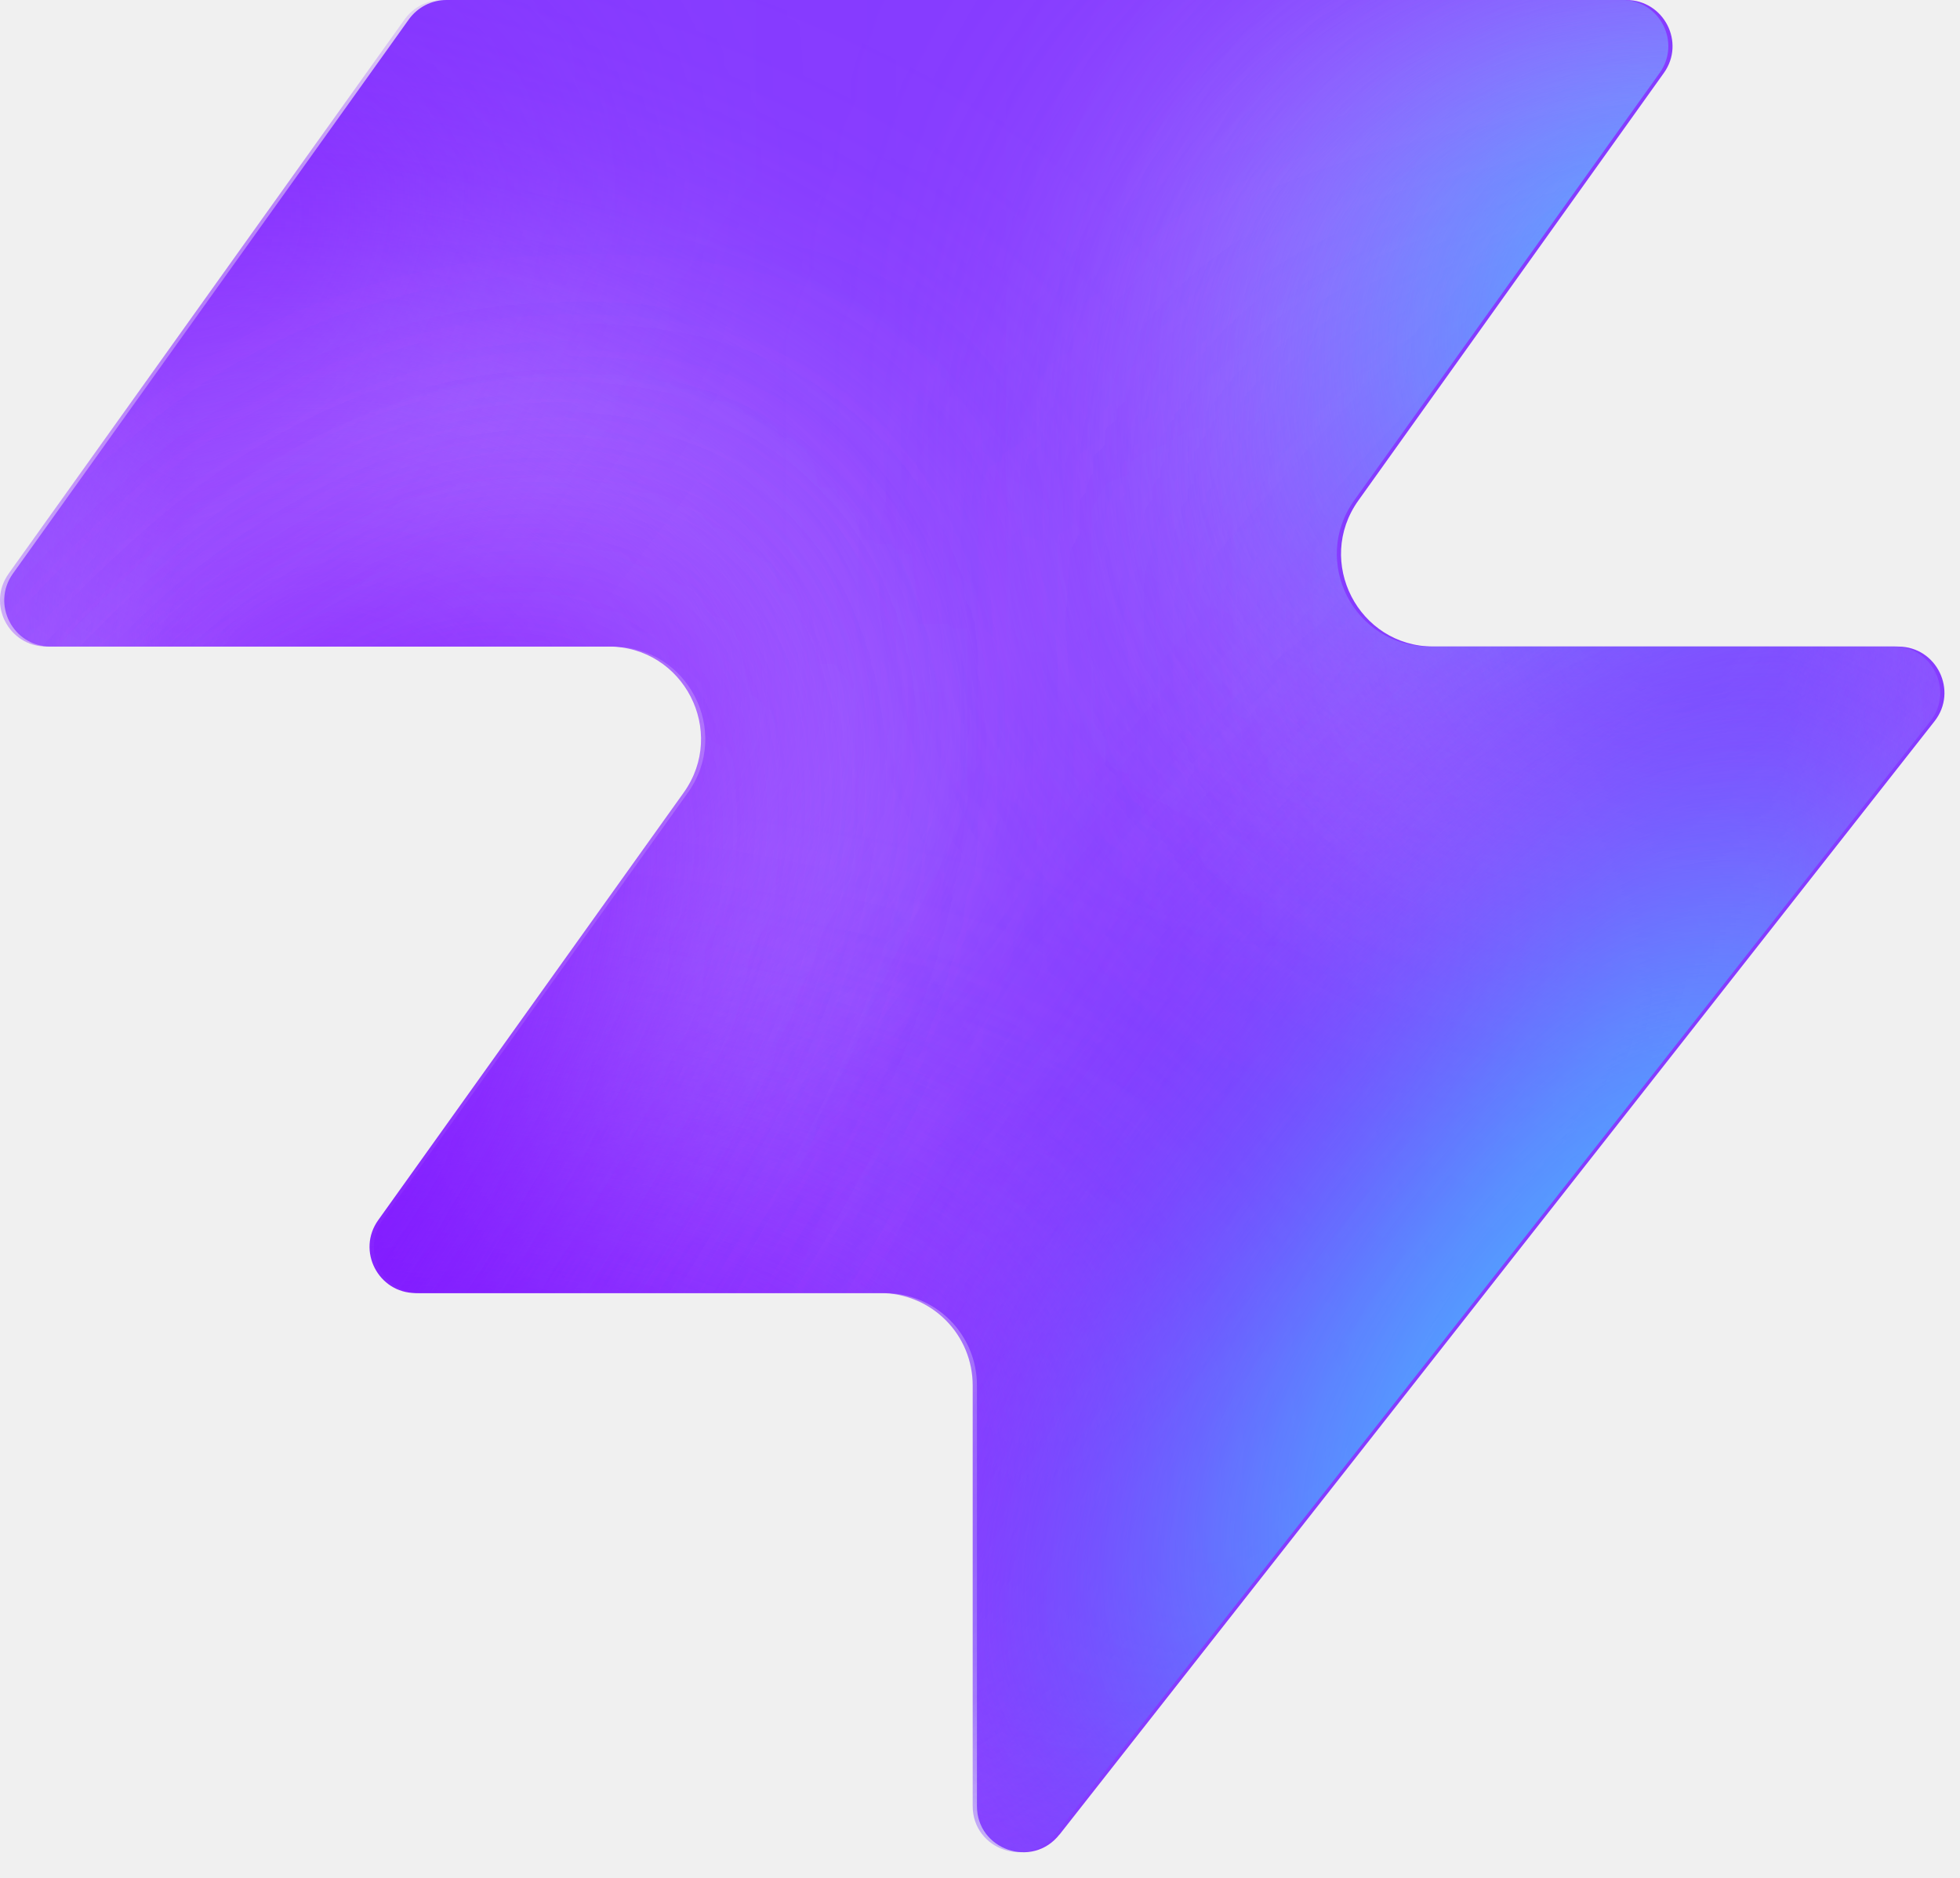
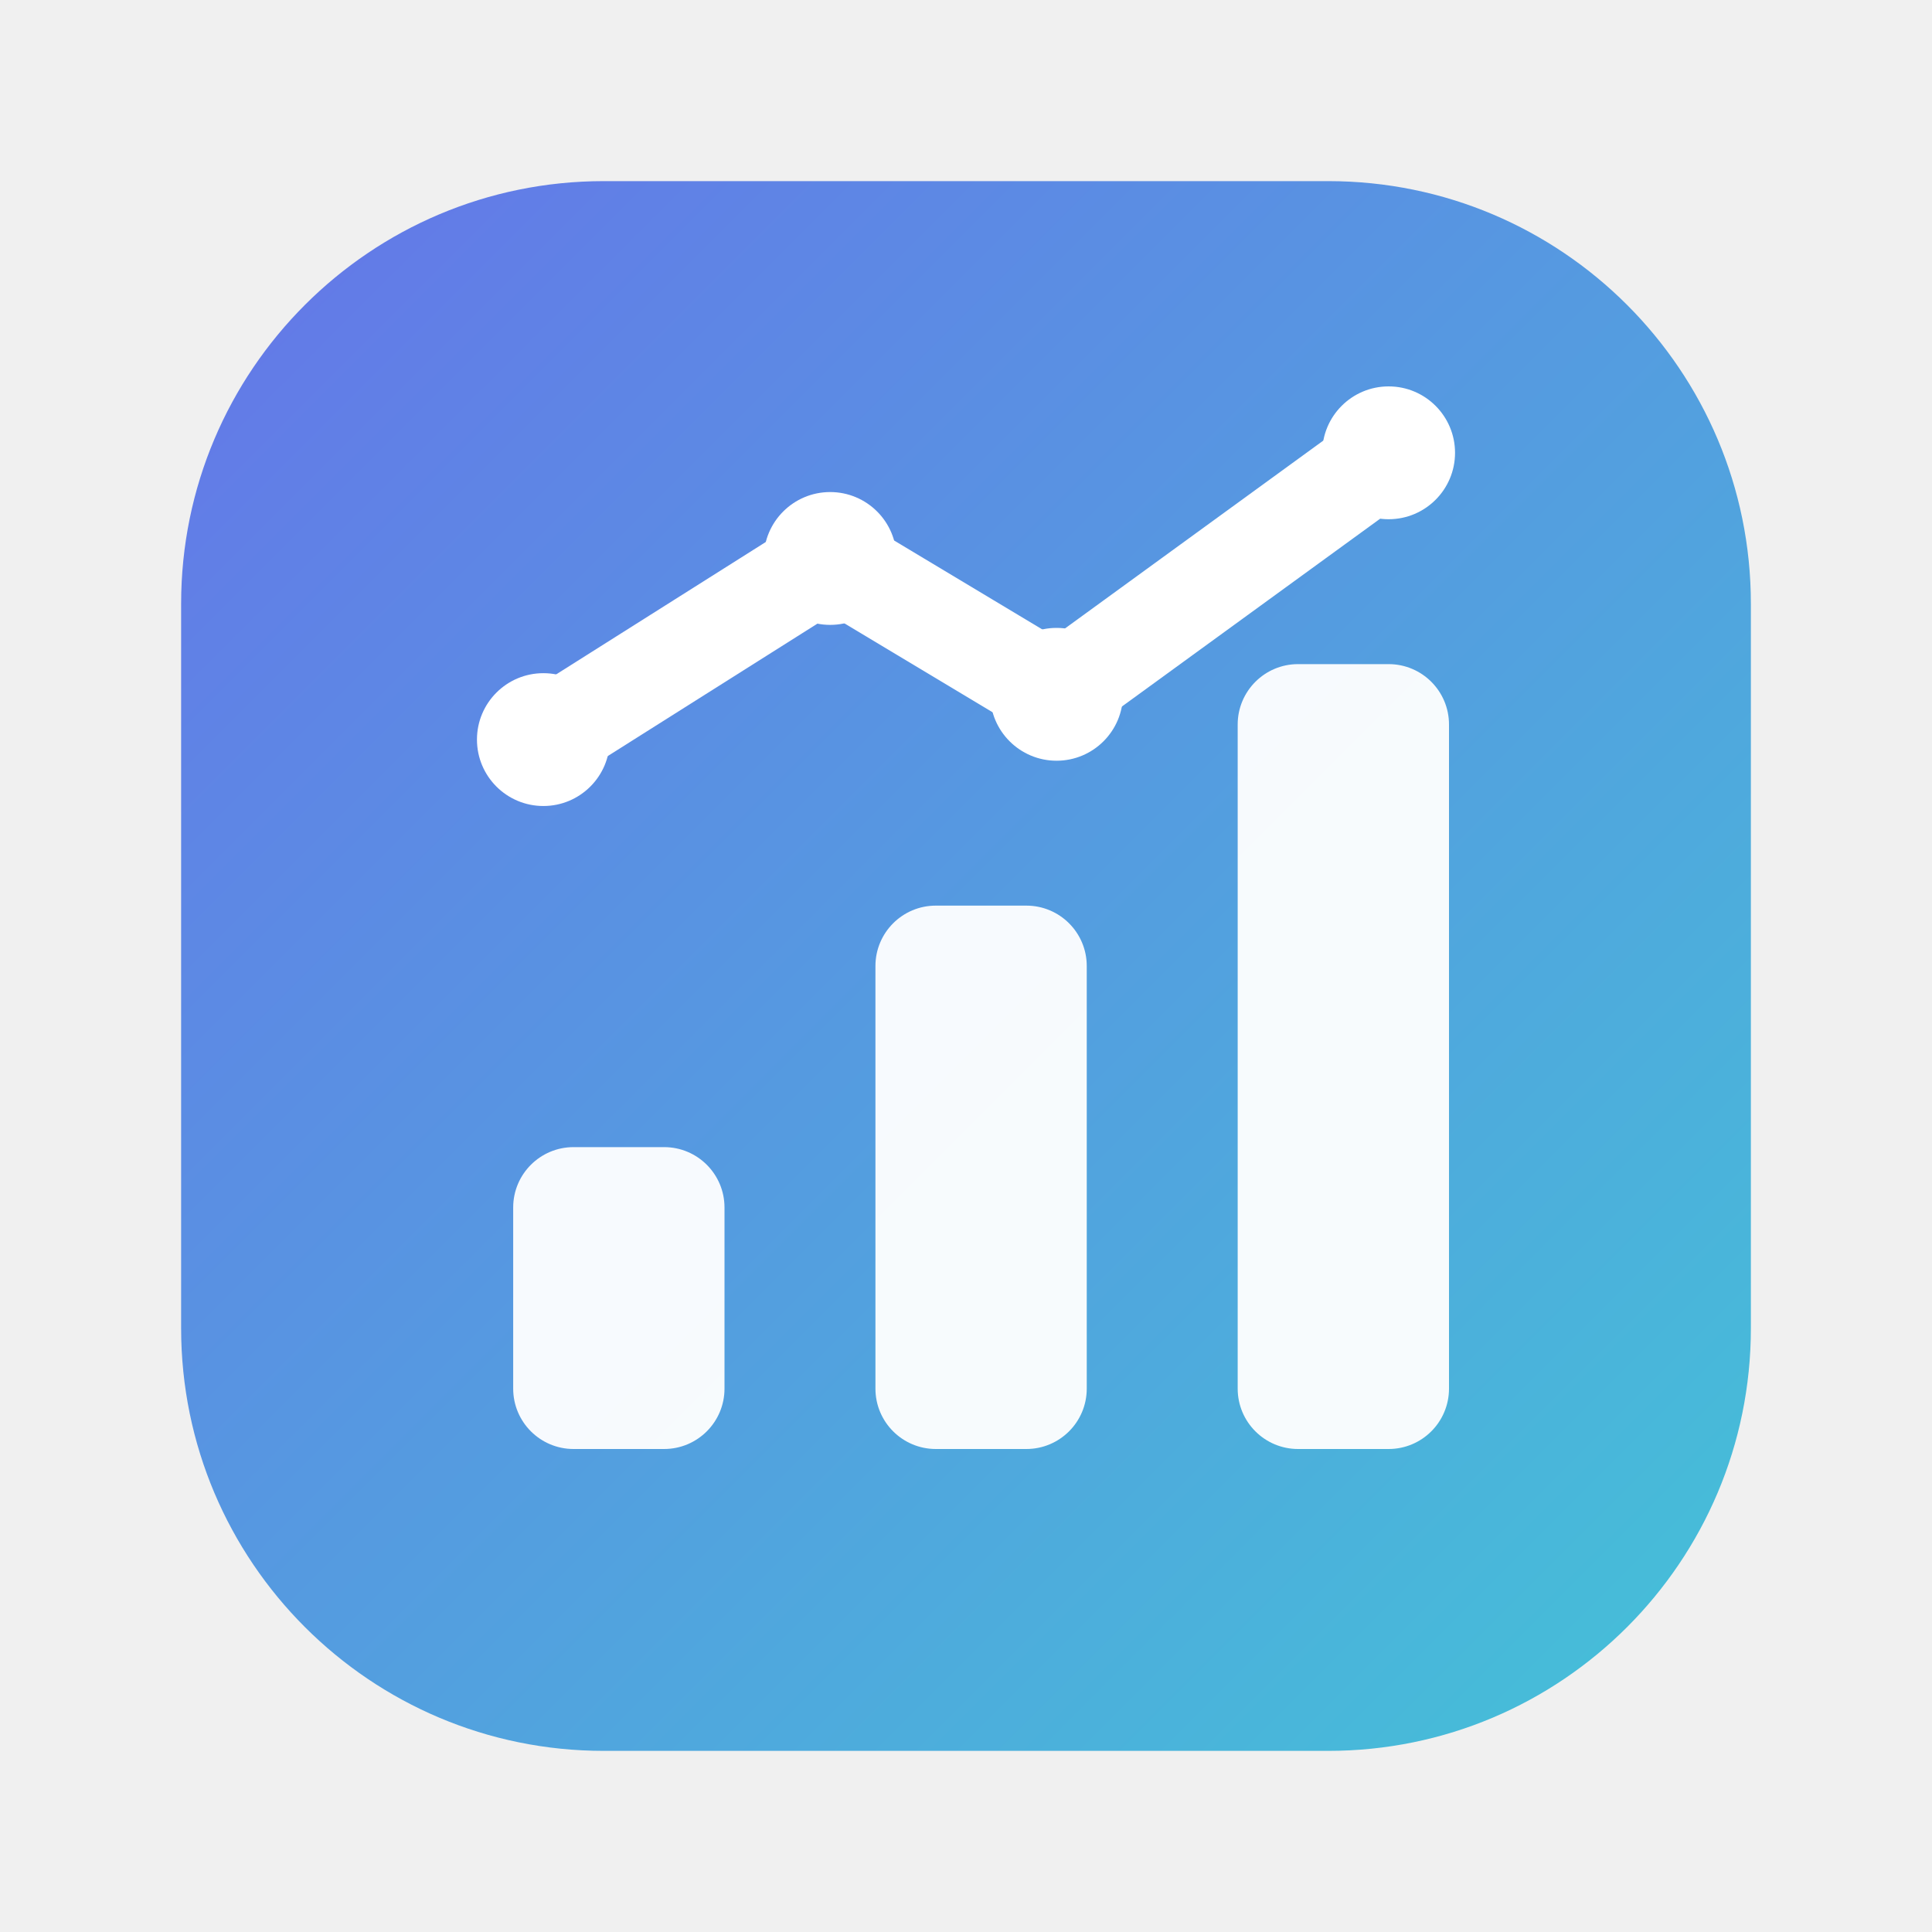
- <svg xmlns="http://www.w3.org/2000/svg" width="48" height="46" fill="none" viewBox="0 0 48 46">
-   <path fill="#863bff" d="M25.946 44.938c-.664.845-2.021.375-2.021-.698V33.937a2.26 2.26 0 0 0-2.262-2.262H10.287c-.92 0-1.456-1.04-.92-1.788l7.48-10.471c1.07-1.497 0-3.578-1.842-3.578H1.237c-.92 0-1.456-1.04-.92-1.788L10.013.474c.214-.297.556-.474.92-.474h28.894c.92 0 1.456 1.04.92 1.788l-7.48 10.471c-1.07 1.498 0 3.579 1.842 3.579h11.377c.943 0 1.473 1.088.89 1.83L25.947 44.94z" style="fill:#863bff;fill:color(display-p3 .525 .23 1);fill-opacity:1" />
-   <mask id="a" width="48" height="46" x="0" y="0" maskUnits="userSpaceOnUse" style="mask-type:alpha">
-     <path fill="#000" d="M25.842 44.938c-.664.844-2.021.375-2.021-.698V33.937a2.26 2.26 0 0 0-2.262-2.262H10.183c-.92 0-1.456-1.04-.92-1.788l7.48-10.471c1.07-1.498 0-3.579-1.842-3.579H1.133c-.92 0-1.456-1.04-.92-1.787L9.91.473c.214-.297.556-.474.92-.474h28.894c.92 0 1.456 1.04.92 1.788l-7.48 10.471c-1.07 1.498 0 3.578 1.842 3.578h11.377c.943 0 1.473 1.088.89 1.832L25.843 44.94z" style="fill:#000;fill-opacity:1" />
-   </mask>
-   <g mask="url(#a)">
-     <g filter="url(#b)">
-       <ellipse cx="5.508" cy="14.704" fill="#ede6ff" rx="5.508" ry="14.704" style="fill:#ede6ff;fill:color(display-p3 .927 .903 1);fill-opacity:1" transform="matrix(.00324 1 1 -.00324 -4.47 31.516)" />
-     </g>
-     <g filter="url(#c)">
-       <ellipse cx="10.399" cy="29.851" fill="#ede6ff" rx="10.399" ry="29.851" style="fill:#ede6ff;fill:color(display-p3 .927 .903 1);fill-opacity:1" transform="matrix(.00324 1 1 -.00324 -39.328 7.883)" />
-     </g>
-     <g filter="url(#d)">
-       <ellipse cx="5.508" cy="30.487" fill="#7e14ff" rx="5.508" ry="30.487" style="fill:#7e14ff;fill:color(display-p3 .492 .077 1);fill-opacity:1" transform="rotate(89.814 -25.913 -14.639)scale(1 -1)" />
-     </g>
-     <g filter="url(#e)">
-       <ellipse cx="5.508" cy="30.599" fill="#7e14ff" rx="5.508" ry="30.599" style="fill:#7e14ff;fill:color(display-p3 .492 .077 1);fill-opacity:1" transform="rotate(89.814 -32.644 -3.334)scale(1 -1)" />
-     </g>
-     <g filter="url(#f)">
-       <ellipse cx="5.508" cy="30.599" fill="#7e14ff" rx="5.508" ry="30.599" style="fill:#7e14ff;fill:color(display-p3 .492 .077 1);fill-opacity:1" transform="matrix(.00324 1 1 -.00324 -34.34 30.47)" />
-     </g>
-     <g filter="url(#g)">
-       <ellipse cx="14.072" cy="22.078" fill="#ede6ff" rx="14.072" ry="22.078" style="fill:#ede6ff;fill:color(display-p3 .927 .903 1);fill-opacity:1" transform="rotate(93.35 24.506 48.493)scale(-1 1)" />
-     </g>
-     <g filter="url(#h)">
-       <ellipse cx="3.47" cy="21.501" fill="#7e14ff" rx="3.47" ry="21.501" style="fill:#7e14ff;fill:color(display-p3 .492 .077 1);fill-opacity:1" transform="rotate(89.009 28.708 47.59)scale(-1 1)" />
-     </g>
-     <g filter="url(#i)">
-       <ellipse cx="3.47" cy="21.501" fill="#7e14ff" rx="3.47" ry="21.501" style="fill:#7e14ff;fill:color(display-p3 .492 .077 1);fill-opacity:1" transform="rotate(89.009 28.708 47.59)scale(-1 1)" />
-     </g>
-     <g filter="url(#j)">
-       <ellipse cx=".387" cy="8.972" fill="#7e14ff" rx="4.407" ry="29.108" style="fill:#7e14ff;fill:color(display-p3 .492 .077 1);fill-opacity:1" transform="rotate(39.51 .387 8.972)" />
-     </g>
-     <g filter="url(#k)">
-       <ellipse cx="47.523" cy="-6.092" fill="#7e14ff" rx="4.407" ry="29.108" style="fill:#7e14ff;fill:color(display-p3 .492 .077 1);fill-opacity:1" transform="rotate(37.892 47.523 -6.092)" />
-     </g>
-     <g filter="url(#l)">
-       <ellipse cx="41.412" cy="6.333" fill="#47bfff" rx="5.971" ry="9.665" style="fill:#47bfff;fill:color(display-p3 .28 .748 1);fill-opacity:1" transform="rotate(37.892 41.412 6.333)" />
-     </g>
-     <g filter="url(#m)">
-       <ellipse cx="-1.879" cy="38.332" fill="#7e14ff" rx="4.407" ry="29.108" style="fill:#7e14ff;fill:color(display-p3 .492 .077 1);fill-opacity:1" transform="rotate(37.892 -1.88 38.332)" />
-     </g>
-     <g filter="url(#n)">
-       <ellipse cx="-1.879" cy="38.332" fill="#7e14ff" rx="4.407" ry="29.108" style="fill:#7e14ff;fill:color(display-p3 .492 .077 1);fill-opacity:1" transform="rotate(37.892 -1.88 38.332)" />
-     </g>
-     <g filter="url(#o)">
-       <ellipse cx="35.651" cy="29.907" fill="#7e14ff" rx="4.407" ry="29.108" style="fill:#7e14ff;fill:color(display-p3 .492 .077 1);fill-opacity:1" transform="rotate(37.892 35.651 29.907)" />
-     </g>
-     <g filter="url(#p)">
-       <ellipse cx="38.418" cy="32.4" fill="#47bfff" rx="5.971" ry="15.297" style="fill:#47bfff;fill:color(display-p3 .28 .748 1);fill-opacity:1" transform="rotate(37.892 38.418 32.4)" />
-     </g>
-   </g>
+ <svg xmlns="http://www.w3.org/2000/svg" viewBox="0 0 64 64" fill="none">
  <defs>
-     <filter id="b" width="60.045" height="41.654" x="-19.77" y="16.149" color-interpolation-filters="sRGB" filterUnits="userSpaceOnUse">
-       <feFlood flood-opacity="0" result="BackgroundImageFix" />
-       <feBlend in="SourceGraphic" in2="BackgroundImageFix" result="shape" />
-       <feGaussianBlur result="effect1_foregroundBlur_2002_17158" stdDeviation="7.659" />
-     </filter>
-     <filter id="c" width="90.34" height="51.437" x="-54.613" y="-7.533" color-interpolation-filters="sRGB" filterUnits="userSpaceOnUse">
-       <feFlood flood-opacity="0" result="BackgroundImageFix" />
-       <feBlend in="SourceGraphic" in2="BackgroundImageFix" result="shape" />
-       <feGaussianBlur result="effect1_foregroundBlur_2002_17158" stdDeviation="7.659" />
-     </filter>
-     <filter id="d" width="79.355" height="29.4" x="-49.64" y="2.03" color-interpolation-filters="sRGB" filterUnits="userSpaceOnUse">
-       <feFlood flood-opacity="0" result="BackgroundImageFix" />
-       <feBlend in="SourceGraphic" in2="BackgroundImageFix" result="shape" />
-       <feGaussianBlur result="effect1_foregroundBlur_2002_17158" stdDeviation="4.596" />
-     </filter>
-     <filter id="e" width="79.579" height="29.4" x="-45.045" y="20.029" color-interpolation-filters="sRGB" filterUnits="userSpaceOnUse">
-       <feFlood flood-opacity="0" result="BackgroundImageFix" />
-       <feBlend in="SourceGraphic" in2="BackgroundImageFix" result="shape" />
-       <feGaussianBlur result="effect1_foregroundBlur_2002_17158" stdDeviation="4.596" />
-     </filter>
-     <filter id="f" width="79.579" height="29.4" x="-43.513" y="21.178" color-interpolation-filters="sRGB" filterUnits="userSpaceOnUse">
-       <feFlood flood-opacity="0" result="BackgroundImageFix" />
-       <feBlend in="SourceGraphic" in2="BackgroundImageFix" result="shape" />
-       <feGaussianBlur result="effect1_foregroundBlur_2002_17158" stdDeviation="4.596" />
-     </filter>
-     <filter id="g" width="74.749" height="58.852" x="15.756" y="-17.901" color-interpolation-filters="sRGB" filterUnits="userSpaceOnUse">
-       <feFlood flood-opacity="0" result="BackgroundImageFix" />
-       <feBlend in="SourceGraphic" in2="BackgroundImageFix" result="shape" />
-       <feGaussianBlur result="effect1_foregroundBlur_2002_17158" stdDeviation="7.659" />
-     </filter>
-     <filter id="h" width="61.377" height="25.362" x="23.548" y="2.284" color-interpolation-filters="sRGB" filterUnits="userSpaceOnUse">
-       <feFlood flood-opacity="0" result="BackgroundImageFix" />
-       <feBlend in="SourceGraphic" in2="BackgroundImageFix" result="shape" />
-       <feGaussianBlur result="effect1_foregroundBlur_2002_17158" stdDeviation="4.596" />
-     </filter>
-     <filter id="i" width="61.377" height="25.362" x="23.548" y="2.284" color-interpolation-filters="sRGB" filterUnits="userSpaceOnUse">
-       <feFlood flood-opacity="0" result="BackgroundImageFix" />
-       <feBlend in="SourceGraphic" in2="BackgroundImageFix" result="shape" />
-       <feGaussianBlur result="effect1_foregroundBlur_2002_17158" stdDeviation="4.596" />
-     </filter>
-     <filter id="j" width="56.045" height="63.649" x="-27.636" y="-22.853" color-interpolation-filters="sRGB" filterUnits="userSpaceOnUse">
-       <feFlood flood-opacity="0" result="BackgroundImageFix" />
-       <feBlend in="SourceGraphic" in2="BackgroundImageFix" result="shape" />
-       <feGaussianBlur result="effect1_foregroundBlur_2002_17158" stdDeviation="4.596" />
-     </filter>
-     <filter id="k" width="54.814" height="64.646" x="20.116" y="-38.415" color-interpolation-filters="sRGB" filterUnits="userSpaceOnUse">
-       <feFlood flood-opacity="0" result="BackgroundImageFix" />
-       <feBlend in="SourceGraphic" in2="BackgroundImageFix" result="shape" />
-       <feGaussianBlur result="effect1_foregroundBlur_2002_17158" stdDeviation="4.596" />
-     </filter>
-     <filter id="l" width="33.541" height="35.313" x="24.641" y="-11.323" color-interpolation-filters="sRGB" filterUnits="userSpaceOnUse">
-       <feFlood flood-opacity="0" result="BackgroundImageFix" />
-       <feBlend in="SourceGraphic" in2="BackgroundImageFix" result="shape" />
-       <feGaussianBlur result="effect1_foregroundBlur_2002_17158" stdDeviation="4.596" />
-     </filter>
-     <filter id="m" width="54.814" height="64.646" x="-29.286" y="6.009" color-interpolation-filters="sRGB" filterUnits="userSpaceOnUse">
-       <feFlood flood-opacity="0" result="BackgroundImageFix" />
-       <feBlend in="SourceGraphic" in2="BackgroundImageFix" result="shape" />
-       <feGaussianBlur result="effect1_foregroundBlur_2002_17158" stdDeviation="4.596" />
-     </filter>
-     <filter id="n" width="54.814" height="64.646" x="-29.286" y="6.009" color-interpolation-filters="sRGB" filterUnits="userSpaceOnUse">
-       <feFlood flood-opacity="0" result="BackgroundImageFix" />
-       <feBlend in="SourceGraphic" in2="BackgroundImageFix" result="shape" />
-       <feGaussianBlur result="effect1_foregroundBlur_2002_17158" stdDeviation="4.596" />
-     </filter>
-     <filter id="o" width="54.814" height="64.646" x="8.244" y="-2.416" color-interpolation-filters="sRGB" filterUnits="userSpaceOnUse">
-       <feFlood flood-opacity="0" result="BackgroundImageFix" />
-       <feBlend in="SourceGraphic" in2="BackgroundImageFix" result="shape" />
-       <feGaussianBlur result="effect1_foregroundBlur_2002_17158" stdDeviation="4.596" />
-     </filter>
-     <filter id="p" width="39.409" height="43.623" x="18.713" y="10.588" color-interpolation-filters="sRGB" filterUnits="userSpaceOnUse">
-       <feFlood flood-opacity="0" result="BackgroundImageFix" />
-       <feBlend in="SourceGraphic" in2="BackgroundImageFix" result="shape" />
-       <feGaussianBlur result="effect1_foregroundBlur_2002_17158" stdDeviation="4.596" />
-     </filter>
+     <linearGradient id="bg" x1="8" y1="8" x2="56" y2="56" gradientUnits="userSpaceOnUse">
+       <stop stop-color="#6478E8" />
+       <stop offset="1" stop-color="#45BFD8" />
+     </linearGradient>
  </defs>
+   <rect x="6" y="6" width="52" height="52" rx="14" fill="url(#bg)" />
+   <rect x="17" y="38" width="7" height="10" rx="2" fill="white" fill-opacity="0.95" />
+   <rect x="29" y="30" width="7" height="18" rx="2" fill="white" fill-opacity="0.95" />
+   <rect x="41" y="22" width="7" height="26" rx="2" fill="white" fill-opacity="0.95" />
+   <path d="M18 24.5L27.5 18.5L35 23L46 15" stroke="white" stroke-width="3.2" stroke-linecap="round" stroke-linejoin="round" />
+   <circle cx="18" cy="24.5" r="2.2" fill="white" />
+   <circle cx="27.5" cy="18.5" r="2.2" fill="white" />
+   <circle cx="35" cy="23" r="2.2" fill="white" />
+   <circle cx="46" cy="15" r="2.2" fill="white" />
</svg>
